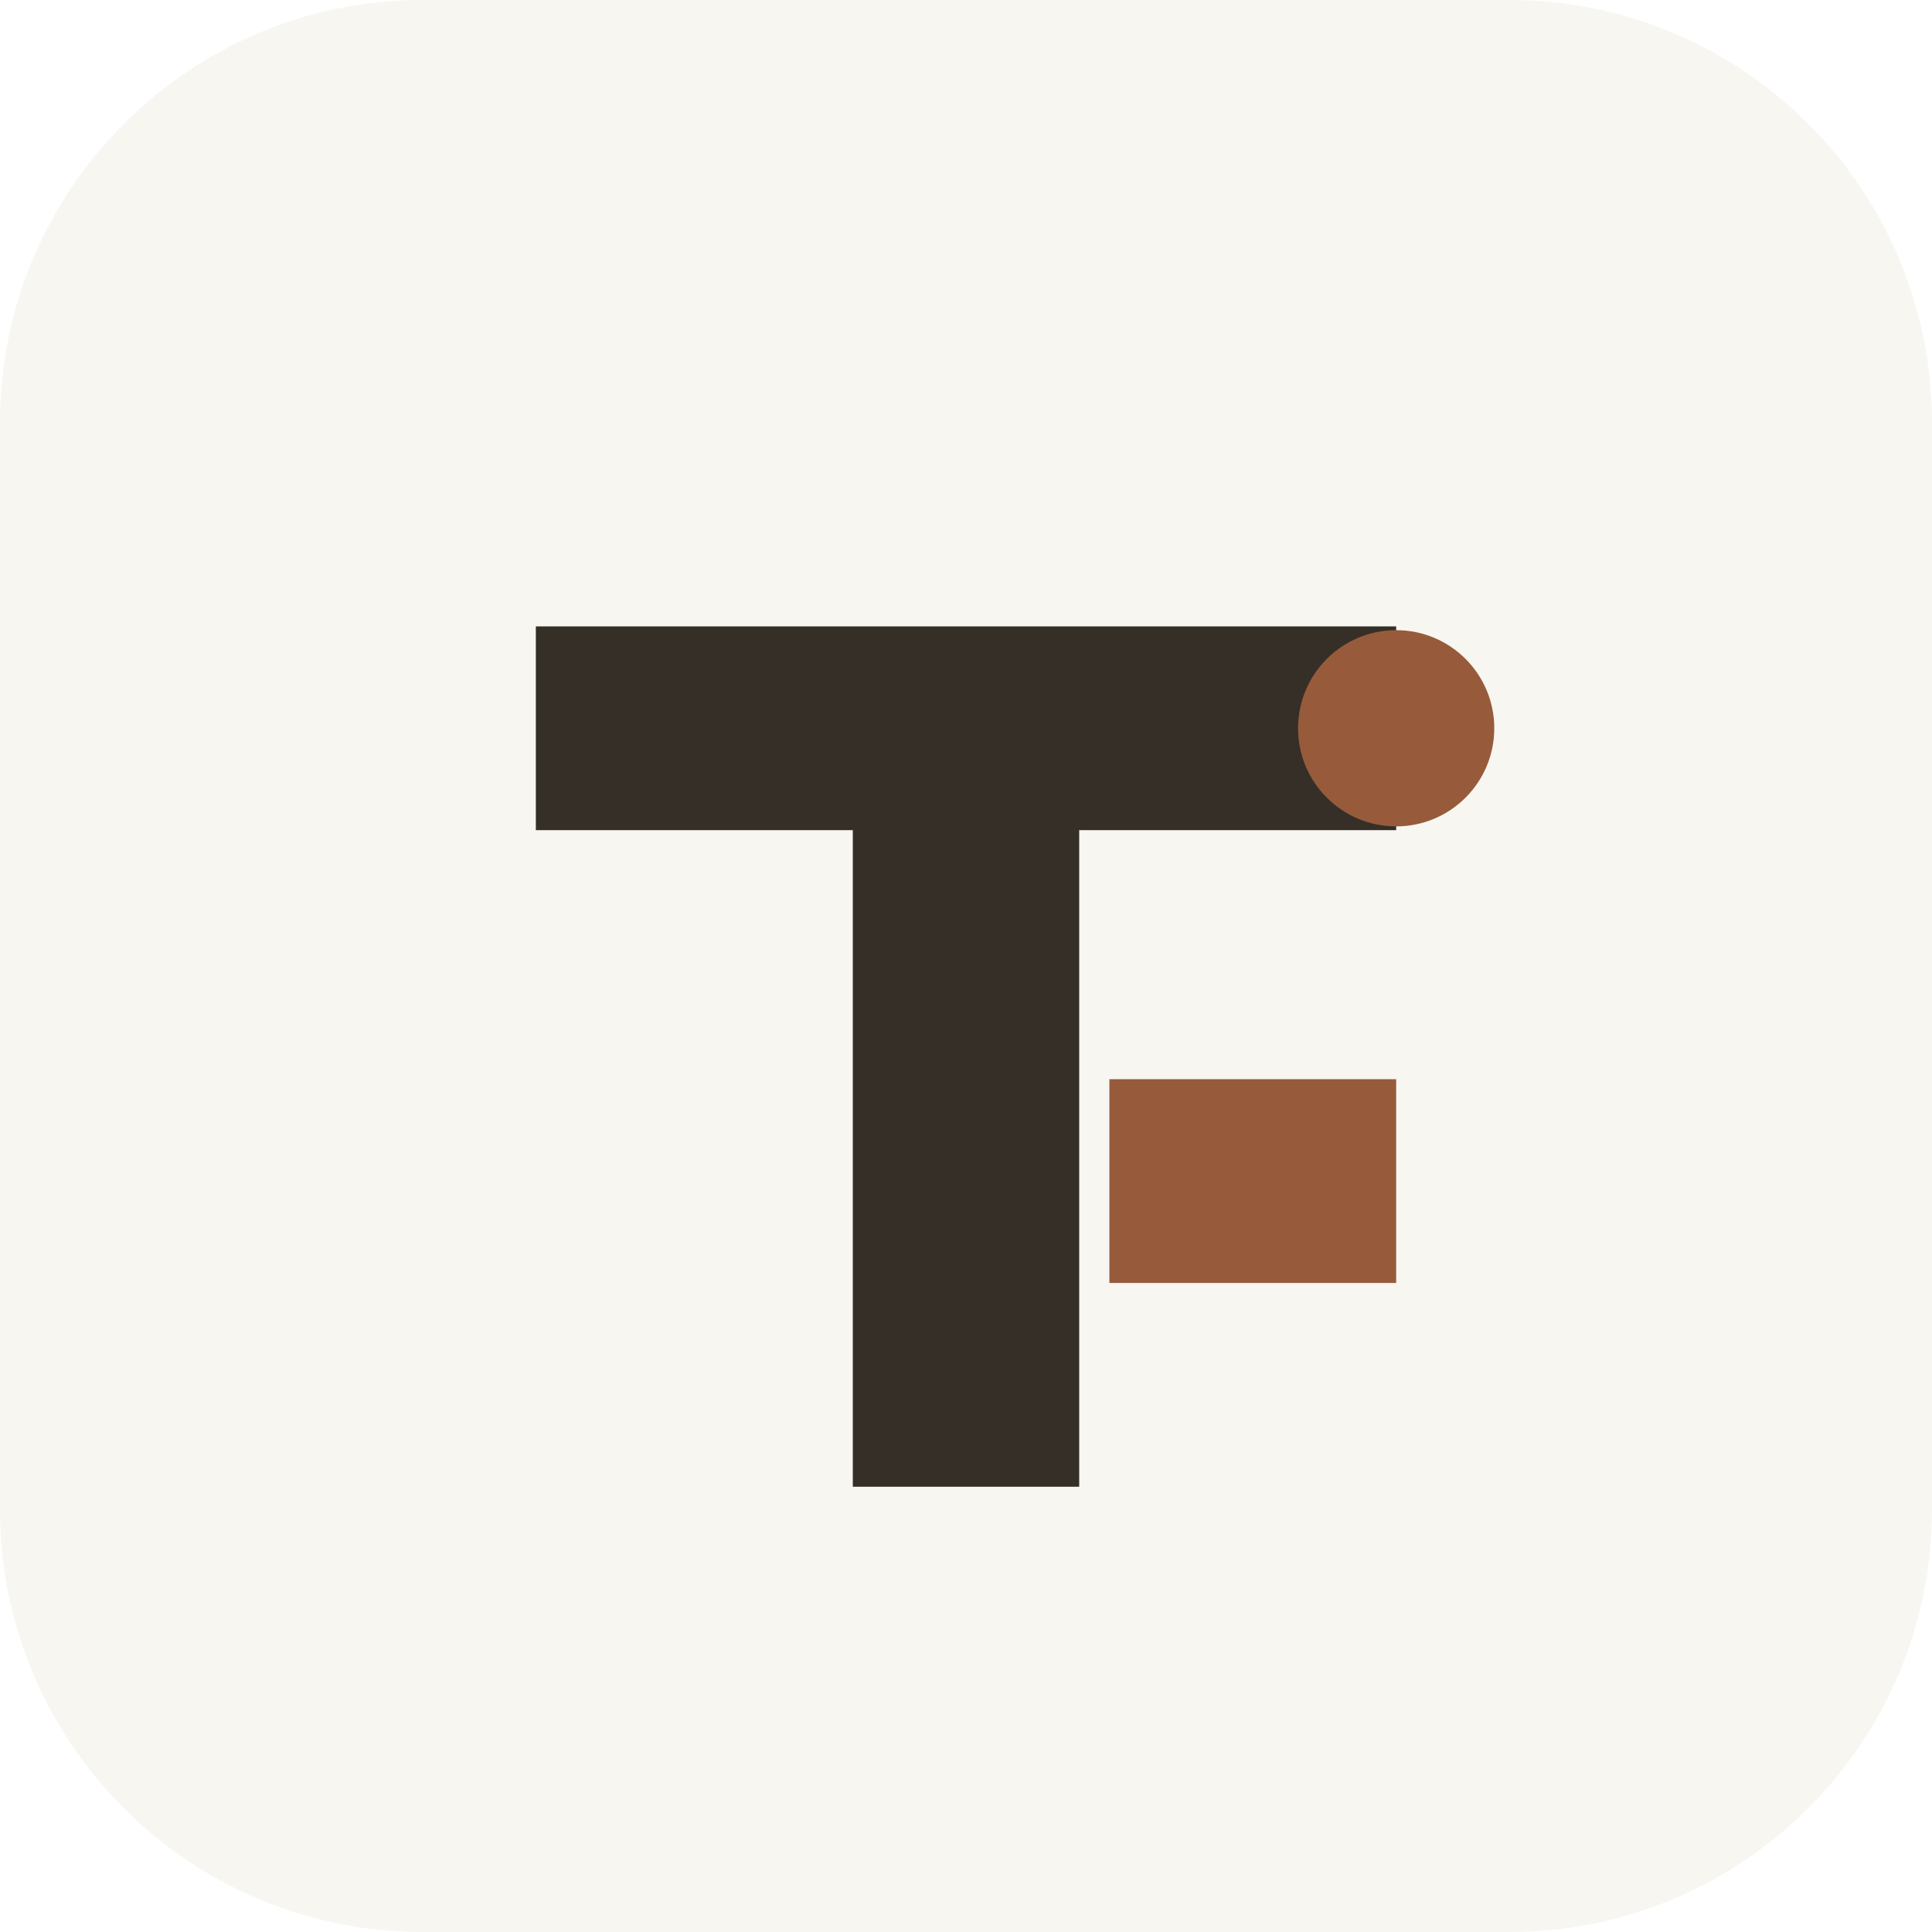
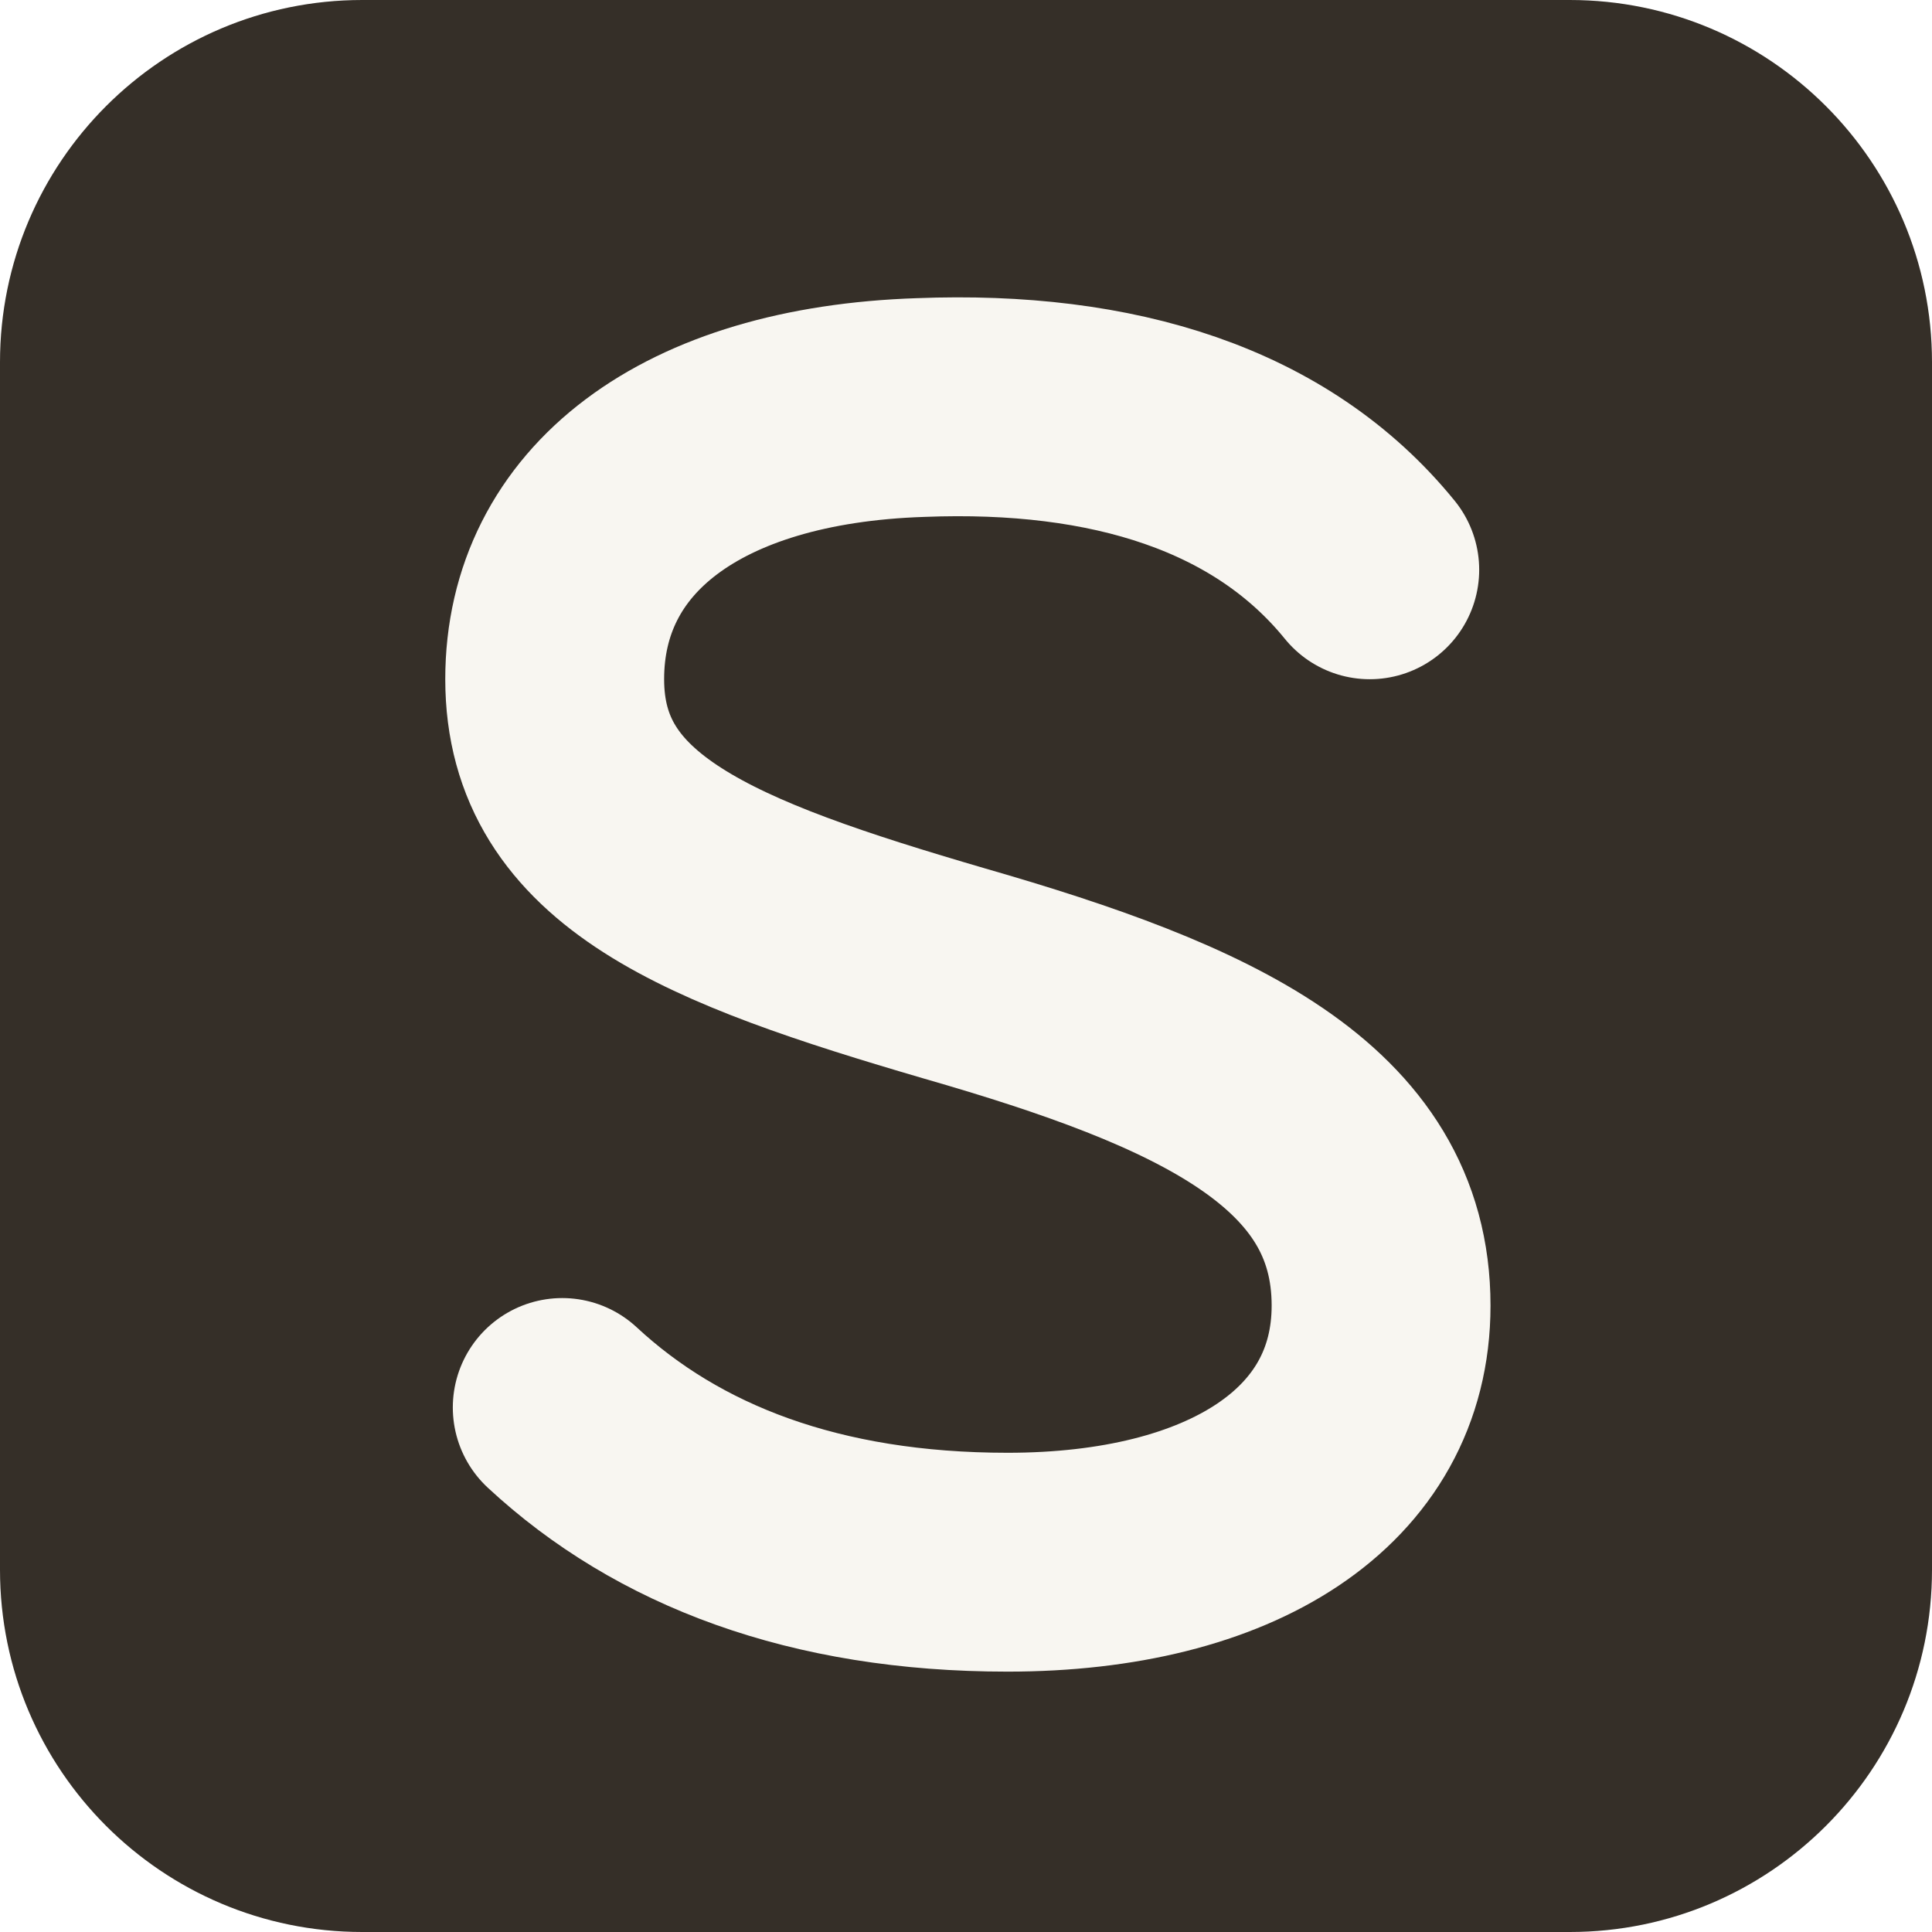
<svg xmlns="http://www.w3.org/2000/svg" viewBox="0 0 512 512">
-   <rect width="512" height="512" rx="112" fill="#f8f6f1" />
-   <path d="M142 166h228v54h-84v174h-60V220h-84z" fill="#352f28" />
-   <path d="M294 286h76v54h-76z" fill="#975b3b" />
-   <circle cx="370" cy="193" r="26" fill="#975b3b" />
+   <rect width="512" height="512" rx="96" fill="#352f28" />
+   <path d="M 363 151 C 337 119 295 106 244 108 C 183 110 147 138 147 180 C 147 223 188 239 253 258 C 319 277 366 298 366 346 C 366 389 326 414 267 414 C 216 414 177 399 149 373" fill="none" stroke="#f8f6f1" stroke-linecap="round" stroke-linejoin="round" stroke-width="58" />
</svg>
